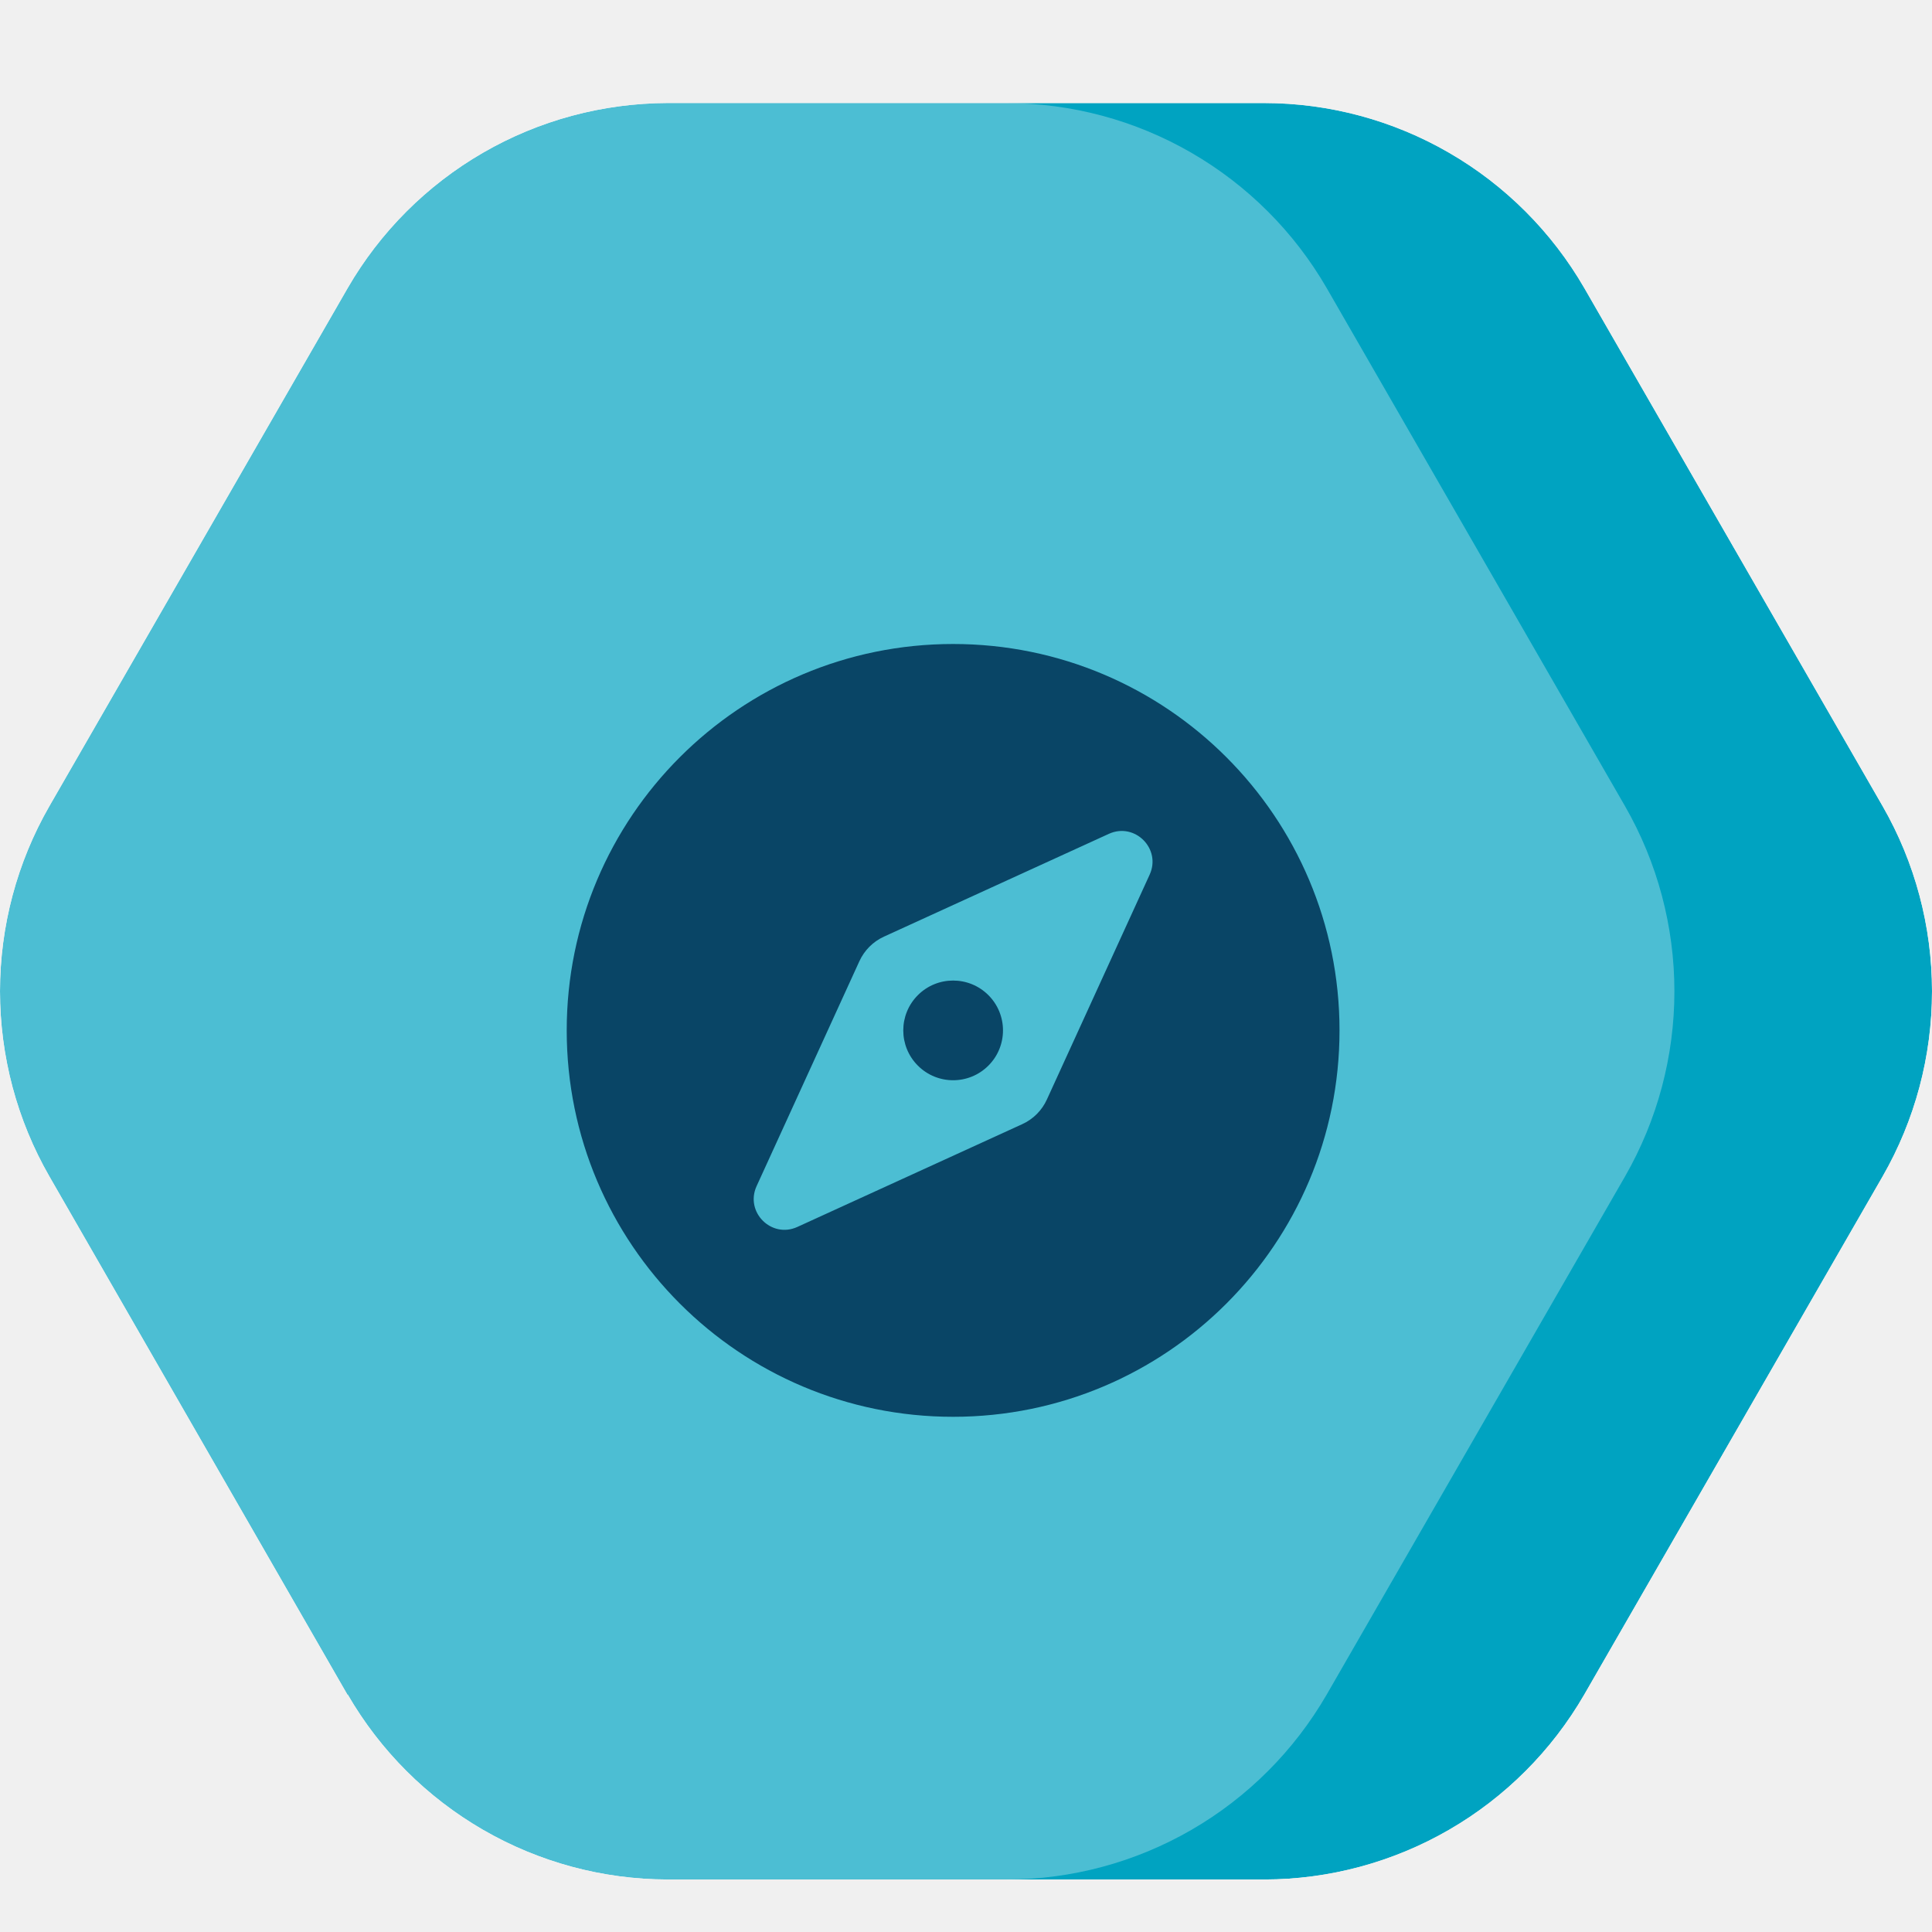
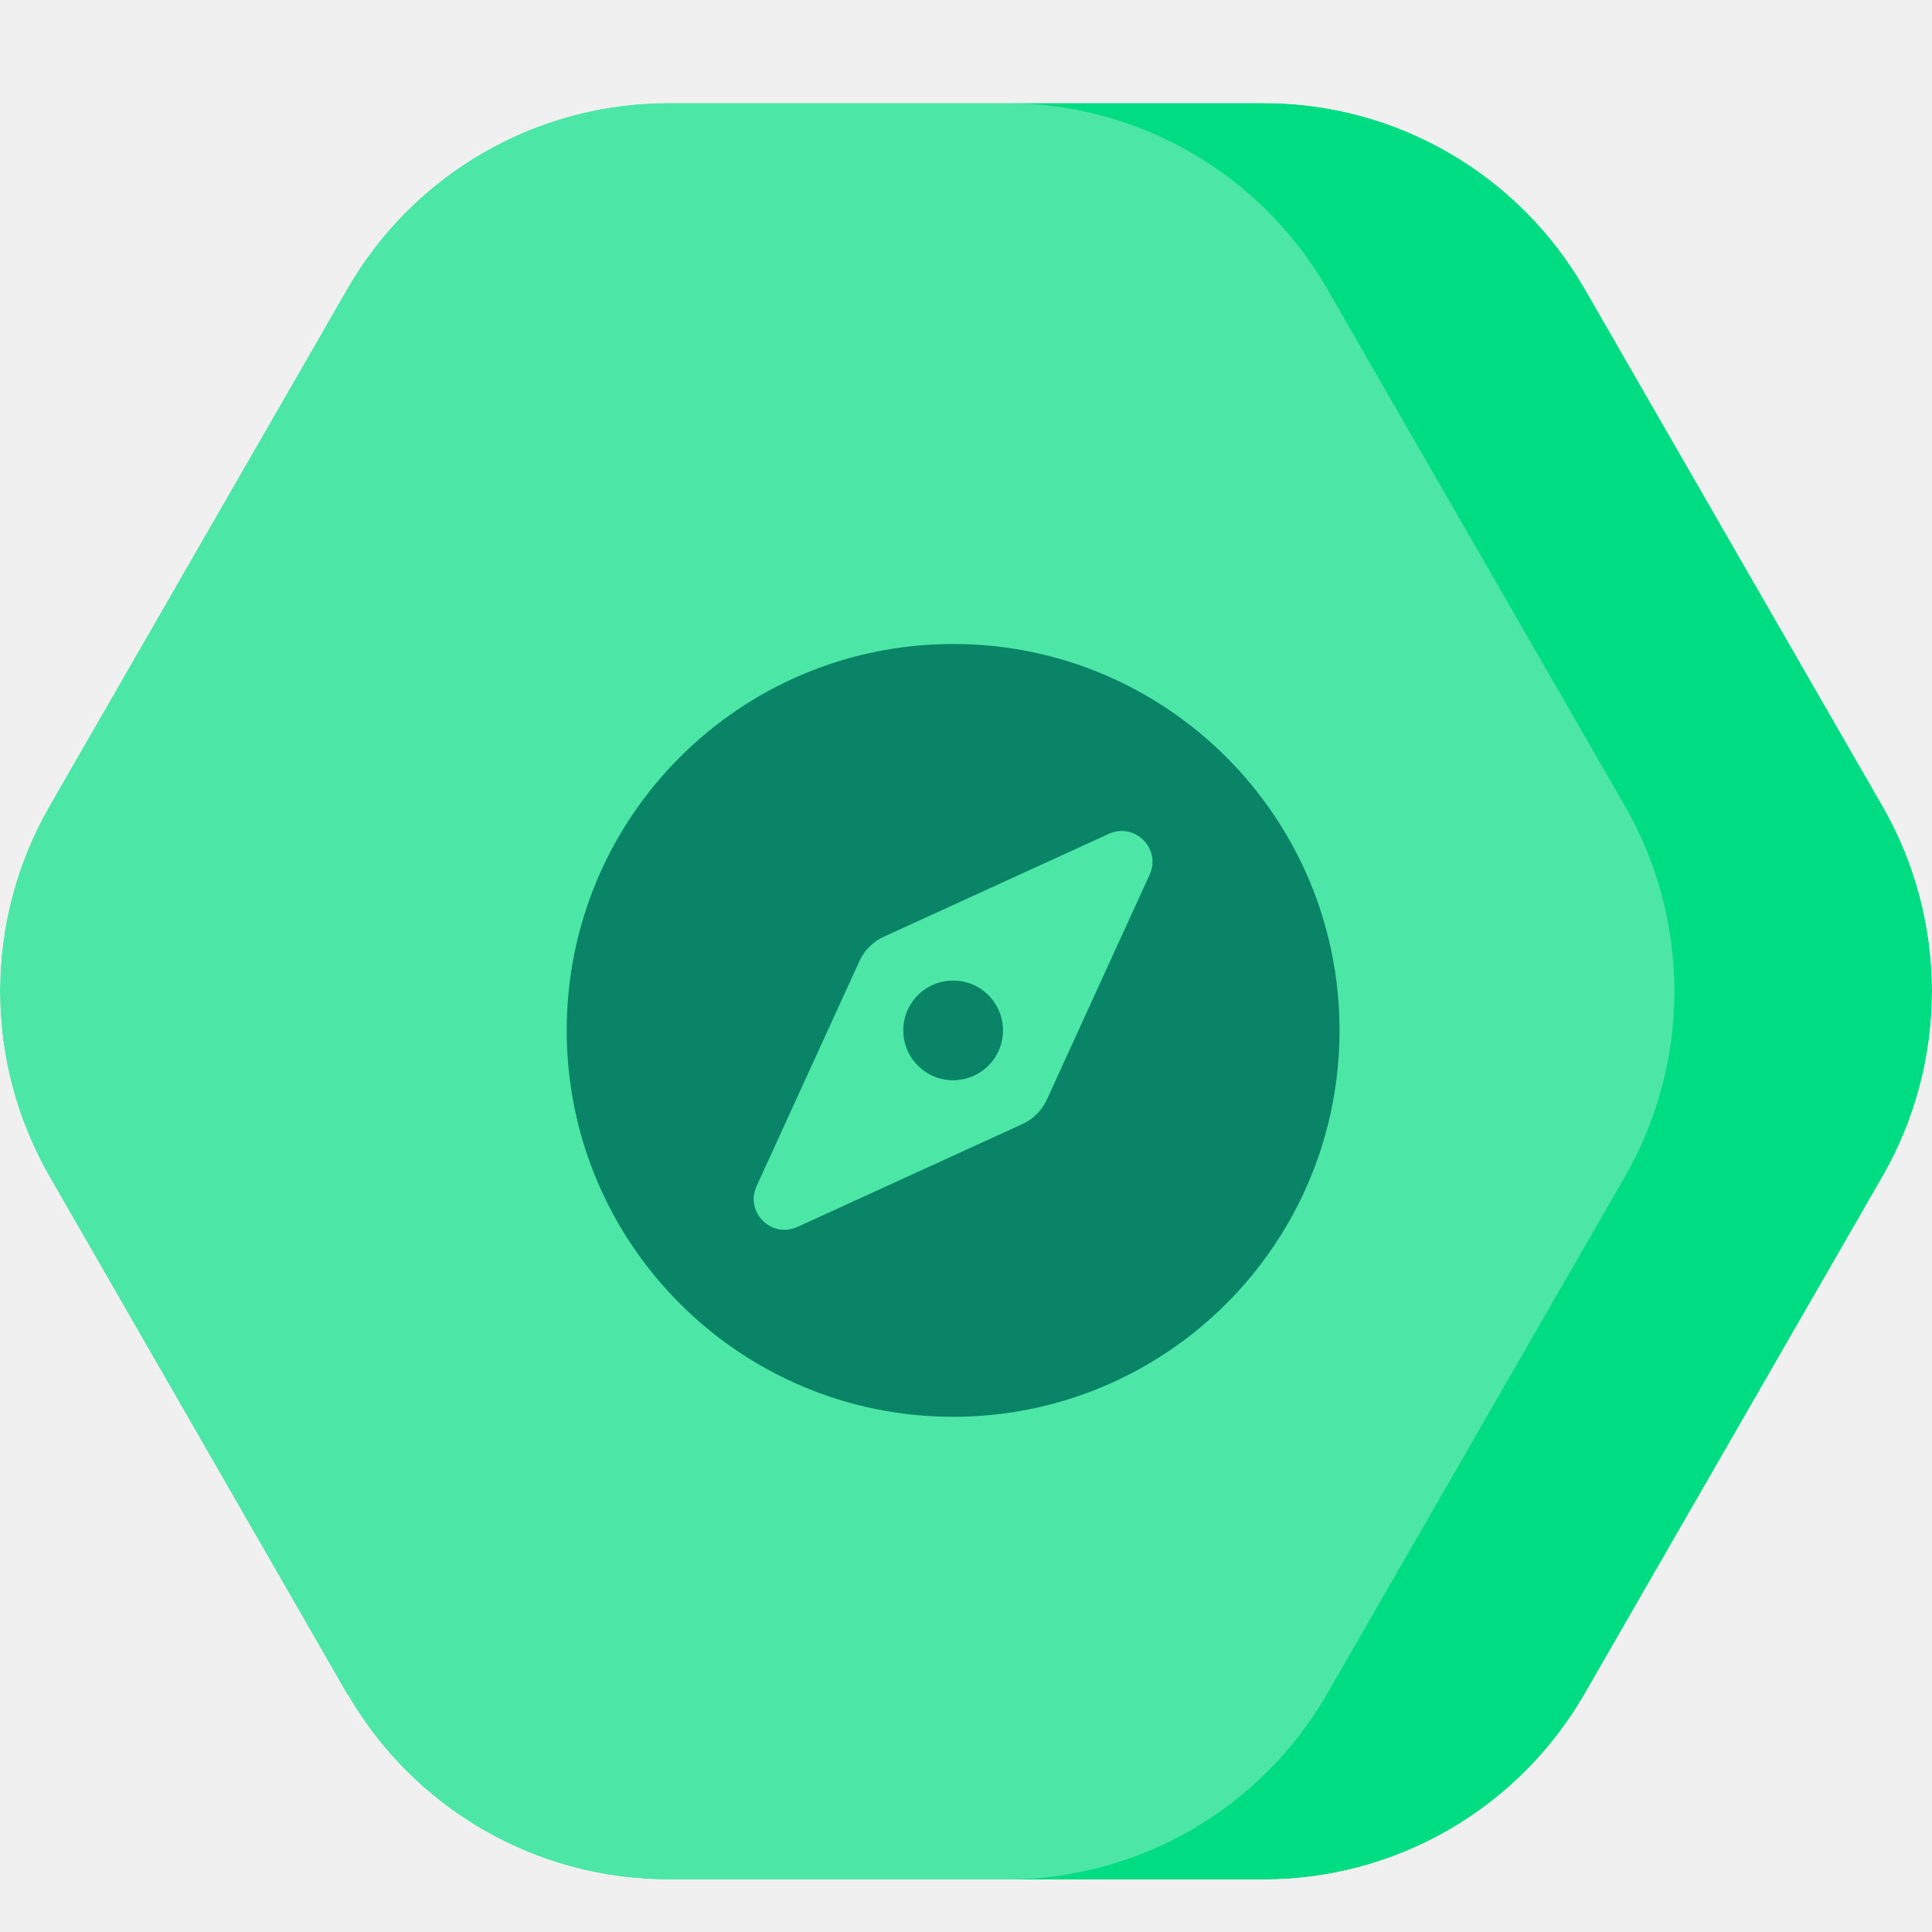
<svg xmlns="http://www.w3.org/2000/svg" width="75" height="75" viewBox="0 0 75 75" fill="none">
  <mask id="mask0" mask-type="alpha" maskUnits="userSpaceOnUse" x="0" y="4" width="75" height="69">
-     <path d="M1.915 45.665L13.497 65.805V65.78C14.759 67.961 16.57 69.771 18.748 71.031C20.926 72.292 23.396 72.957 25.91 72.962H49.09C51.604 72.958 54.074 72.292 56.253 71.032C58.431 69.772 60.241 67.961 61.503 65.78L73.085 45.665C74.34 43.48 75 41.002 75 38.481C75 35.959 74.34 33.482 73.085 31.297L61.503 11.182C60.24 8.999 58.427 7.186 56.246 5.926C54.065 4.665 51.592 4.001 49.075 4H25.91C23.396 4.005 20.926 4.67 18.748 5.93C16.57 7.19 14.759 9.001 13.497 11.182L1.915 31.297C0.66 33.482 0 35.959 0 38.481C0 41.002 0.66 43.48 1.915 45.665Z" fill="#00A3C1" />
+     <path d="M1.915 45.665L13.497 65.805V65.78C14.759 67.961 16.57 69.771 18.748 71.031C20.926 72.292 23.396 72.957 25.91 72.962H49.09C51.604 72.958 54.074 72.292 56.253 71.032C58.431 69.772 60.241 67.961 61.503 65.78L73.085 45.665C74.34 43.48 75 41.002 75 38.481C75 35.959 74.34 33.482 73.085 31.297L61.503 11.182C60.24 8.999 58.427 7.186 56.246 5.926C54.065 4.665 51.592 4.001 49.075 4H25.91C23.396 4.005 20.926 4.67 18.748 5.93C16.57 7.19 14.759 9.001 13.497 11.182L1.915 31.297C0.66 33.482 0 35.959 0 38.481C0 41.002 0.66 43.48 1.915 45.665Z" fill="#00DC82" />
  </mask>
  <g mask="url(#mask0)">
-     <path d="M1.915 45.665L13.497 65.805V65.78C14.759 67.961 16.57 69.771 18.748 71.031C20.926 72.292 23.396 72.957 25.91 72.962H49.09C51.604 72.958 54.074 72.292 56.253 71.032C58.431 69.772 60.241 67.961 61.503 65.78L73.085 45.665C74.34 43.48 75 41.002 75 38.481C75 35.959 74.34 33.482 73.085 31.297L61.503 11.182C60.24 8.999 58.427 7.186 56.246 5.926C54.065 4.665 51.592 4.001 49.075 4H25.91C23.396 4.005 20.926 4.67 18.748 5.93C16.57 7.19 14.759 9.001 13.497 11.182L1.915 31.297C0.66 33.482 0 35.959 0 38.481C0 41.002 0.66 43.48 1.915 45.665Z" fill="#00A3C1" />
+     <path d="M1.915 45.665L13.497 65.805V65.78C14.759 67.961 16.57 69.771 18.748 71.031C20.926 72.292 23.396 72.957 25.91 72.962H49.09C51.604 72.958 54.074 72.292 56.253 71.032C58.431 69.772 60.241 67.961 61.503 65.78L73.085 45.665C74.34 43.48 75 41.002 75 38.481C75 35.959 74.34 33.482 73.085 31.297L61.503 11.182C60.24 8.999 58.427 7.186 56.246 5.926C54.065 4.665 51.592 4.001 49.075 4H25.91C23.396 4.005 20.926 4.67 18.748 5.93C16.57 7.19 14.759 9.001 13.497 11.182L1.915 31.297C0.66 33.482 0 35.959 0 38.481C0 41.002 0.66 43.48 1.915 45.665Z" fill="#00DC82" />
    <path opacity="0.3" d="M-8.085 45.667L3.497 65.806V65.782C4.759 67.962 6.57 69.773 8.748 71.033C10.926 72.293 13.396 72.959 15.911 72.963H39.09C41.604 72.959 44.074 72.294 46.253 71.034C48.431 69.774 50.241 67.963 51.503 65.782L63.085 45.667C64.34 43.481 65 41.004 65 38.483C65 35.961 64.34 33.484 63.085 31.298L51.503 11.184C50.24 9 48.427 7.188 46.246 5.928C44.065 4.667 41.592 4.003 39.075 4.002H15.911C13.396 4.006 10.926 4.672 8.748 5.932C6.57 7.192 4.759 9.003 3.497 11.184L-8.085 31.298C-9.34 33.484 -10 35.961 -10 38.483C-10 41.004 -9.34 43.481 -8.085 45.667Z" fill="white" />
  </g>
-   <path d="M35.632 38.631C34.876 39.387 34.876 40.613 35.632 41.368C36.387 42.124 37.613 42.124 38.369 41.368C39.125 40.612 39.125 39.387 38.369 38.631C37.613 37.876 36.387 37.876 35.632 38.631ZM37 25C28.715 25 22 31.715 22 40C22 48.285 28.715 55 37 55C45.285 55 52 48.285 52 40C52 31.715 45.285 25 37 25ZM44.629 33.955L40.639 42.685C40.446 43.108 40.108 43.446 39.685 43.639L30.955 47.629C29.948 48.09 28.91 47.052 29.371 46.045L33.361 37.314C33.554 36.892 33.893 36.553 34.315 36.36L43.045 32.37C44.052 31.91 45.09 32.948 44.629 33.955V33.955Z" fill="#094566" />
+   <path d="M35.632 38.631C34.876 39.387 34.876 40.613 35.632 41.368C36.387 42.124 37.613 42.124 38.369 41.368C39.125 40.612 39.125 39.387 38.369 38.631C37.613 37.876 36.387 37.876 35.632 38.631ZM37 25C28.715 25 22 31.715 22 40C22 48.285 28.715 55 37 55C45.285 55 52 48.285 52 40C52 31.715 45.285 25 37 25ZM44.629 33.955L40.639 42.685C40.446 43.108 40.108 43.446 39.685 43.639L30.955 47.629C29.948 48.09 28.91 47.052 29.371 46.045L33.361 37.314C33.554 36.892 33.893 36.553 34.315 36.36L43.045 32.37C44.052 31.91 45.09 32.948 44.629 33.955V33.955Z" fill="#098466" />
</svg>
